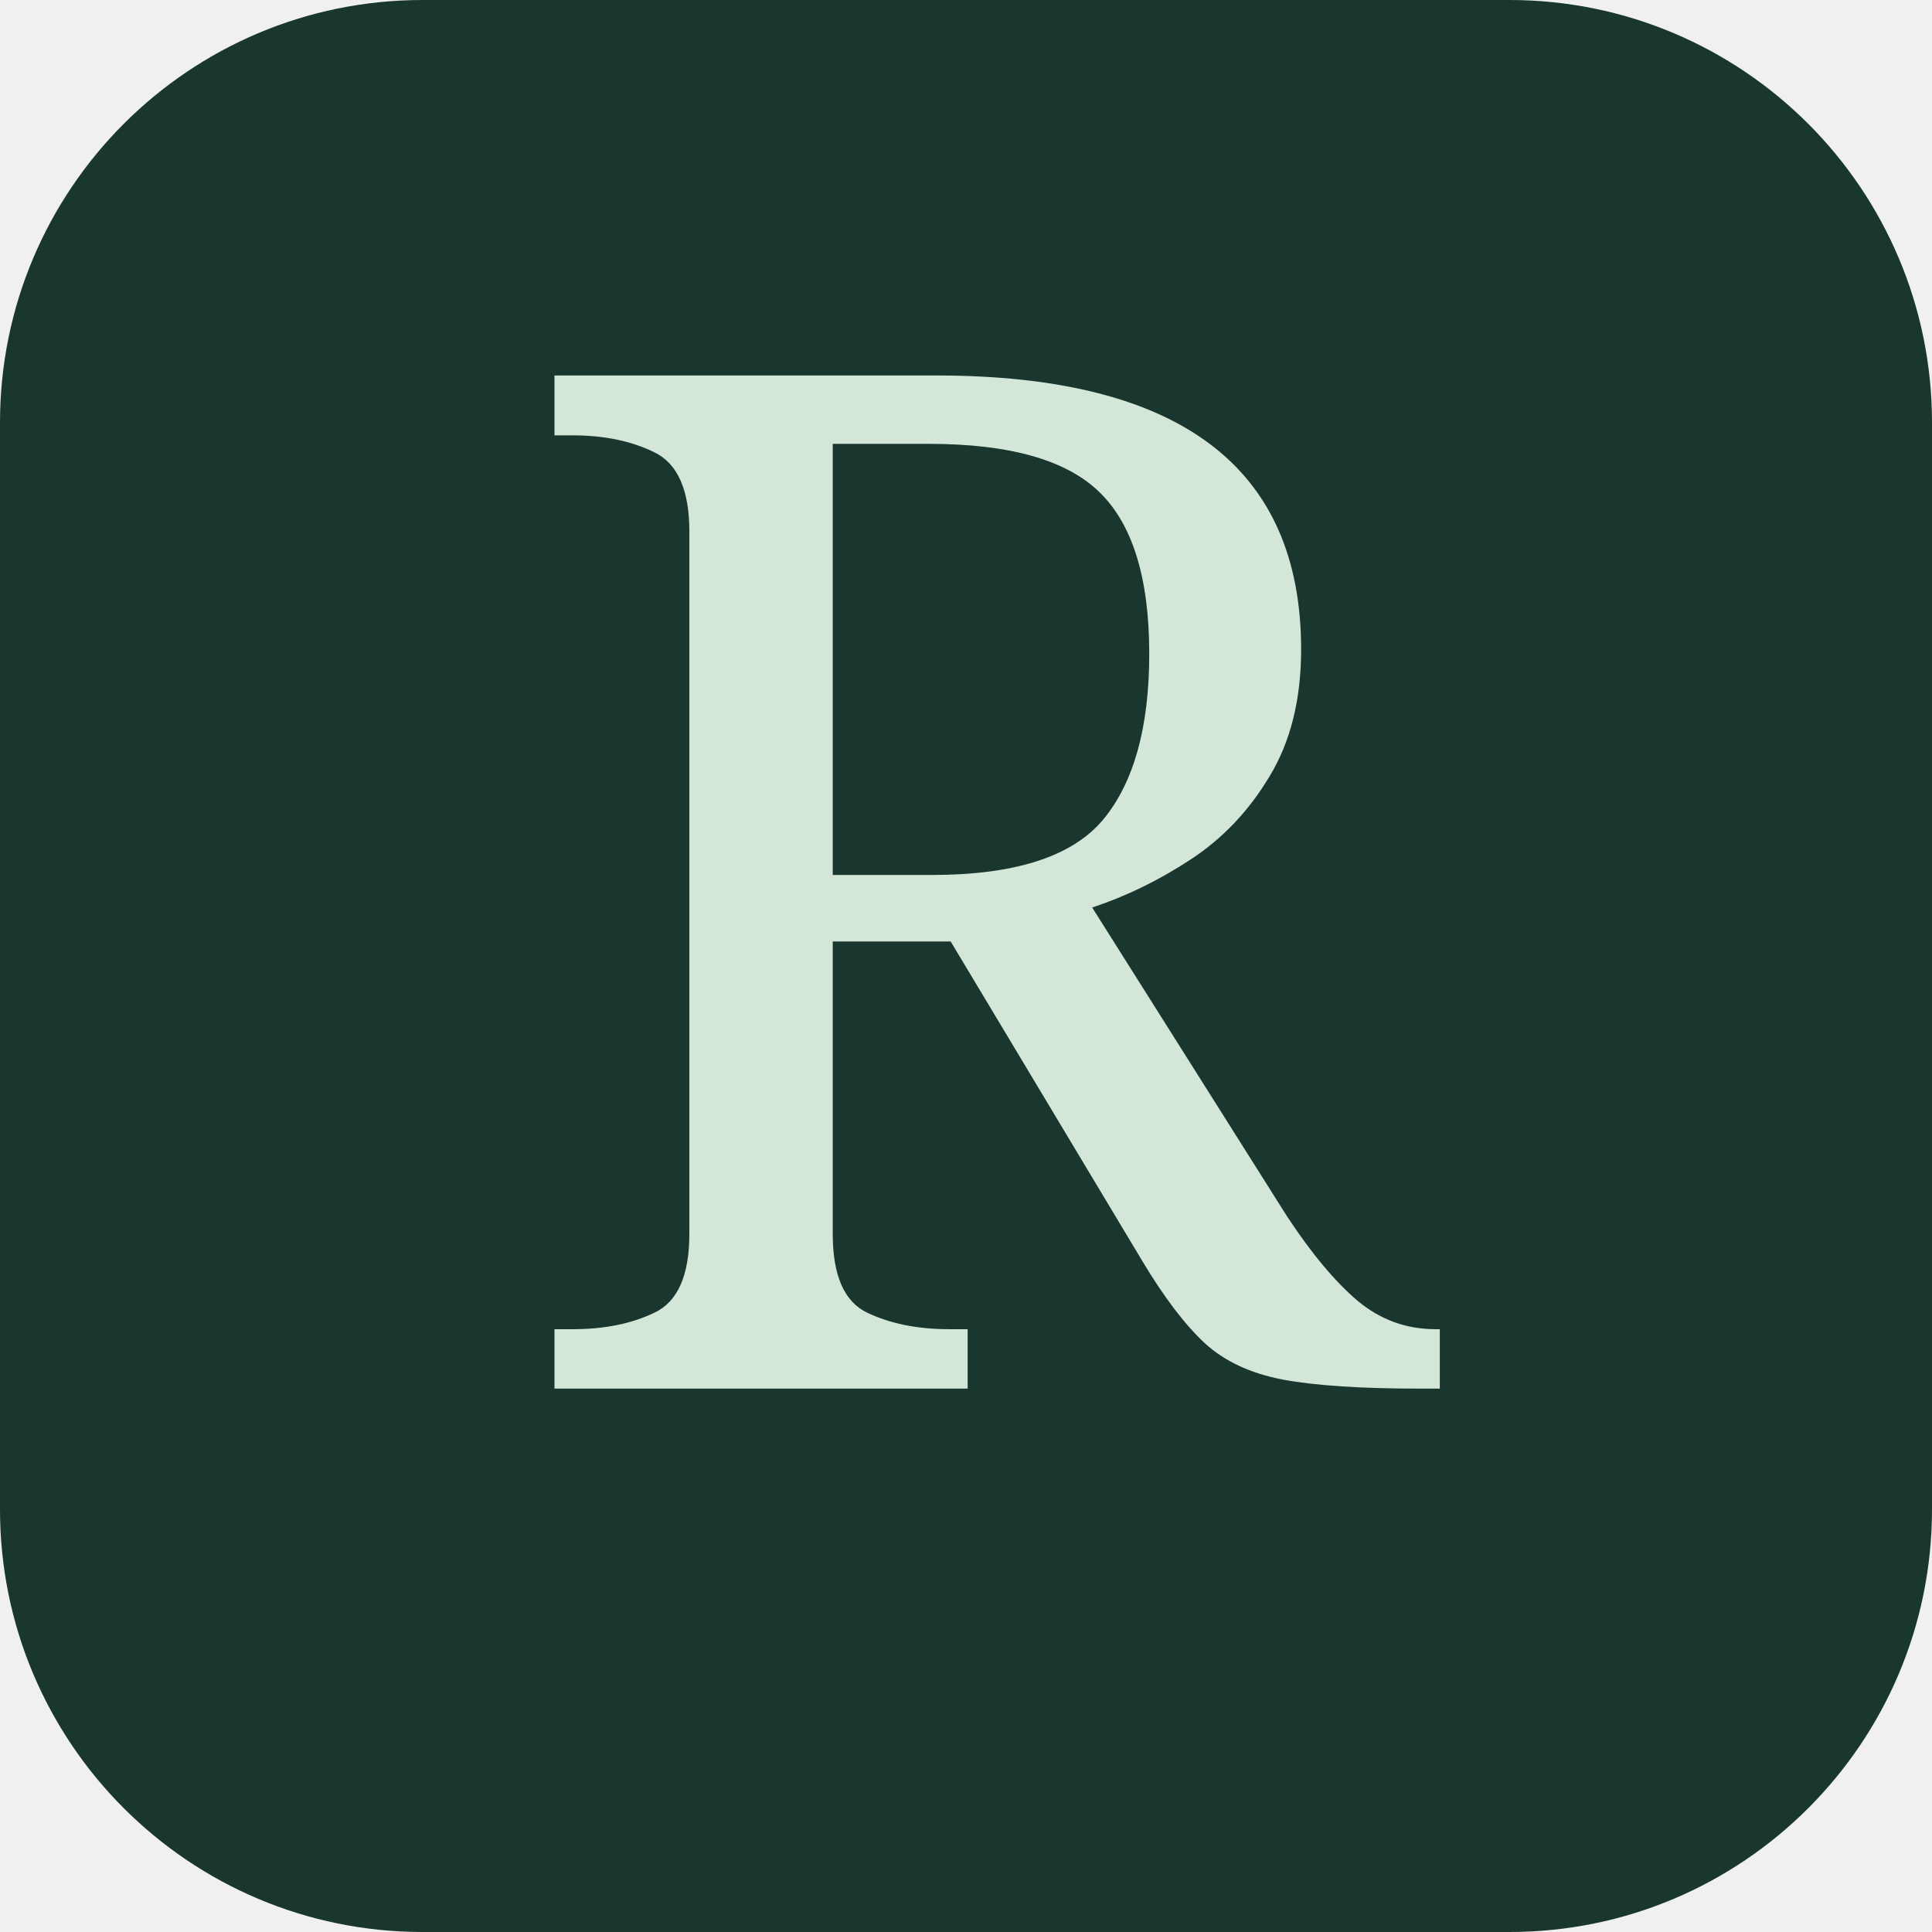
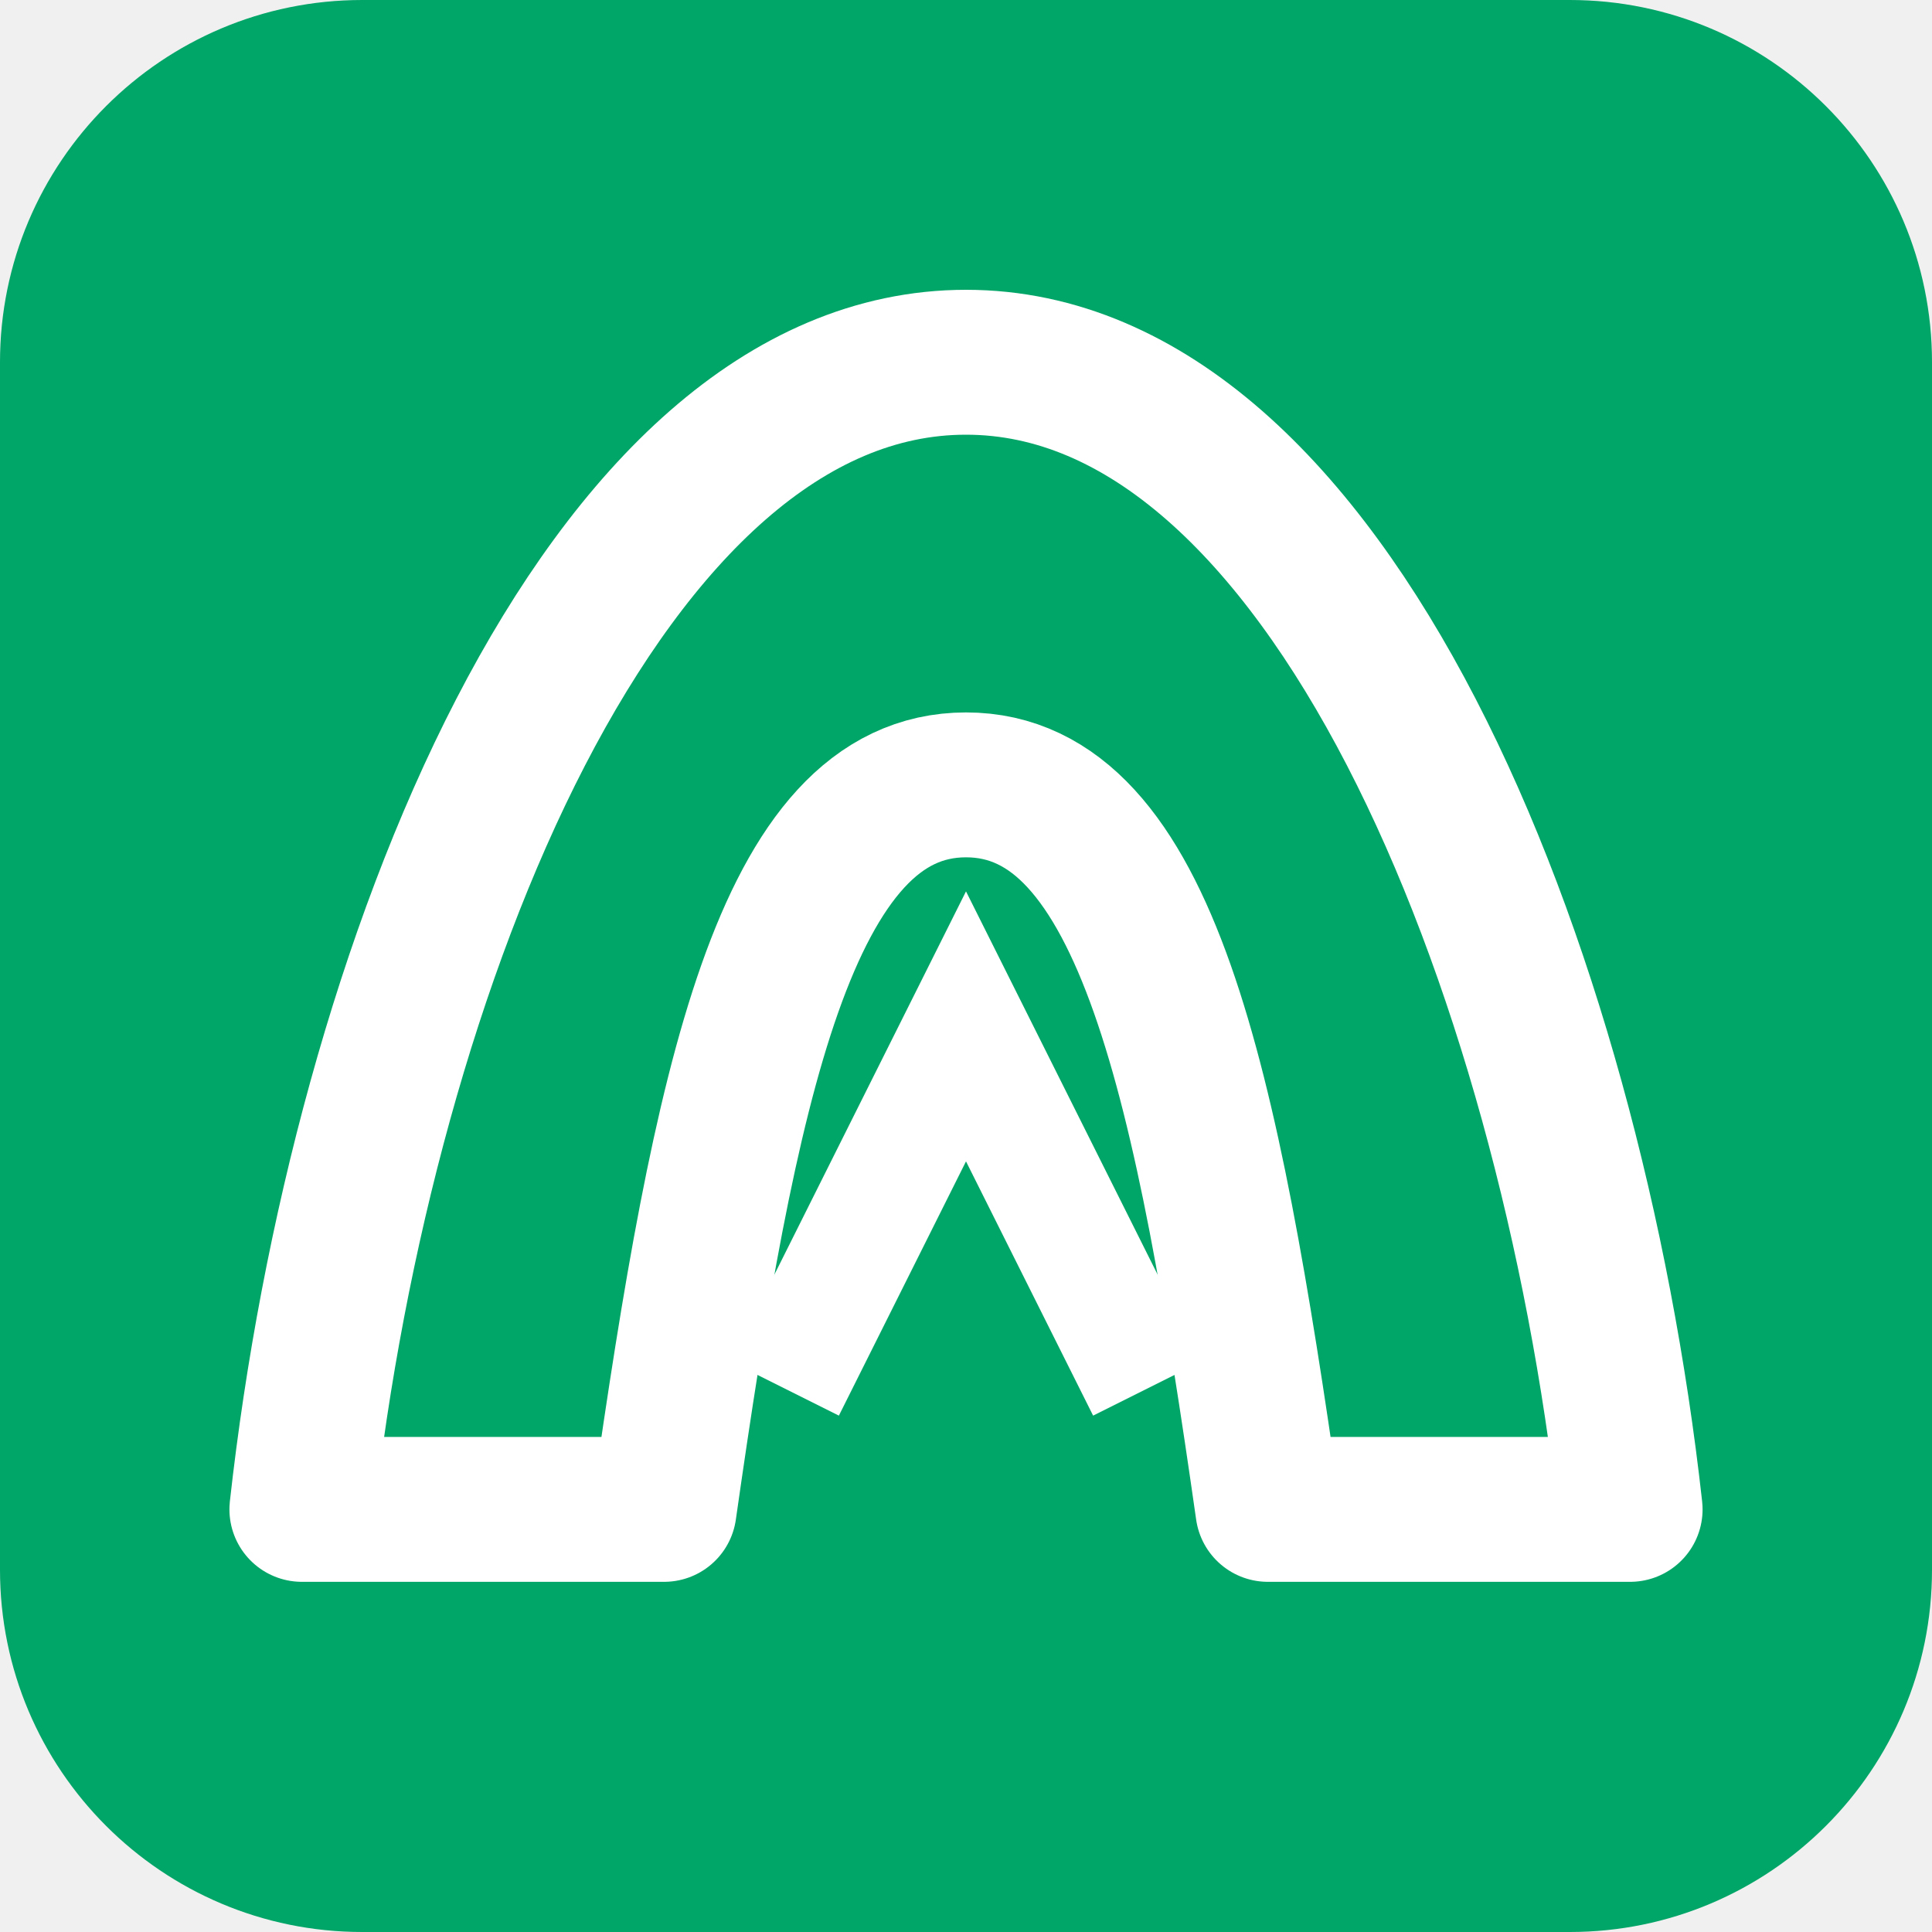
- <svg xmlns="http://www.w3.org/2000/svg" viewBox="0 0 64 64">
-   <rect width="64" height="64" rx="14" fill="#19372e" />
-   <text x="32" y="46" text-anchor="middle" font-family="Georgia,serif" font-size="47" fill="#d4e6d7">R</text>
+ <svg xmlns="http://www.w3.org/2000/svg" viewBox="0 0 32 32">
+   <rect width="32" height="32" rx="6" fill="#00a568" />
+   <path d="M5 25C6 16 10 6 16 6s10 10 11 19h-6c-1-7-2-12-5-12s-4 5-5 12H5Z" fill="none" stroke="white" stroke-width="2.4" stroke-linejoin="round" />
+   <path d="m13 23 3-6 3 6" fill="none" stroke="white" stroke-width="2" />
</svg>
